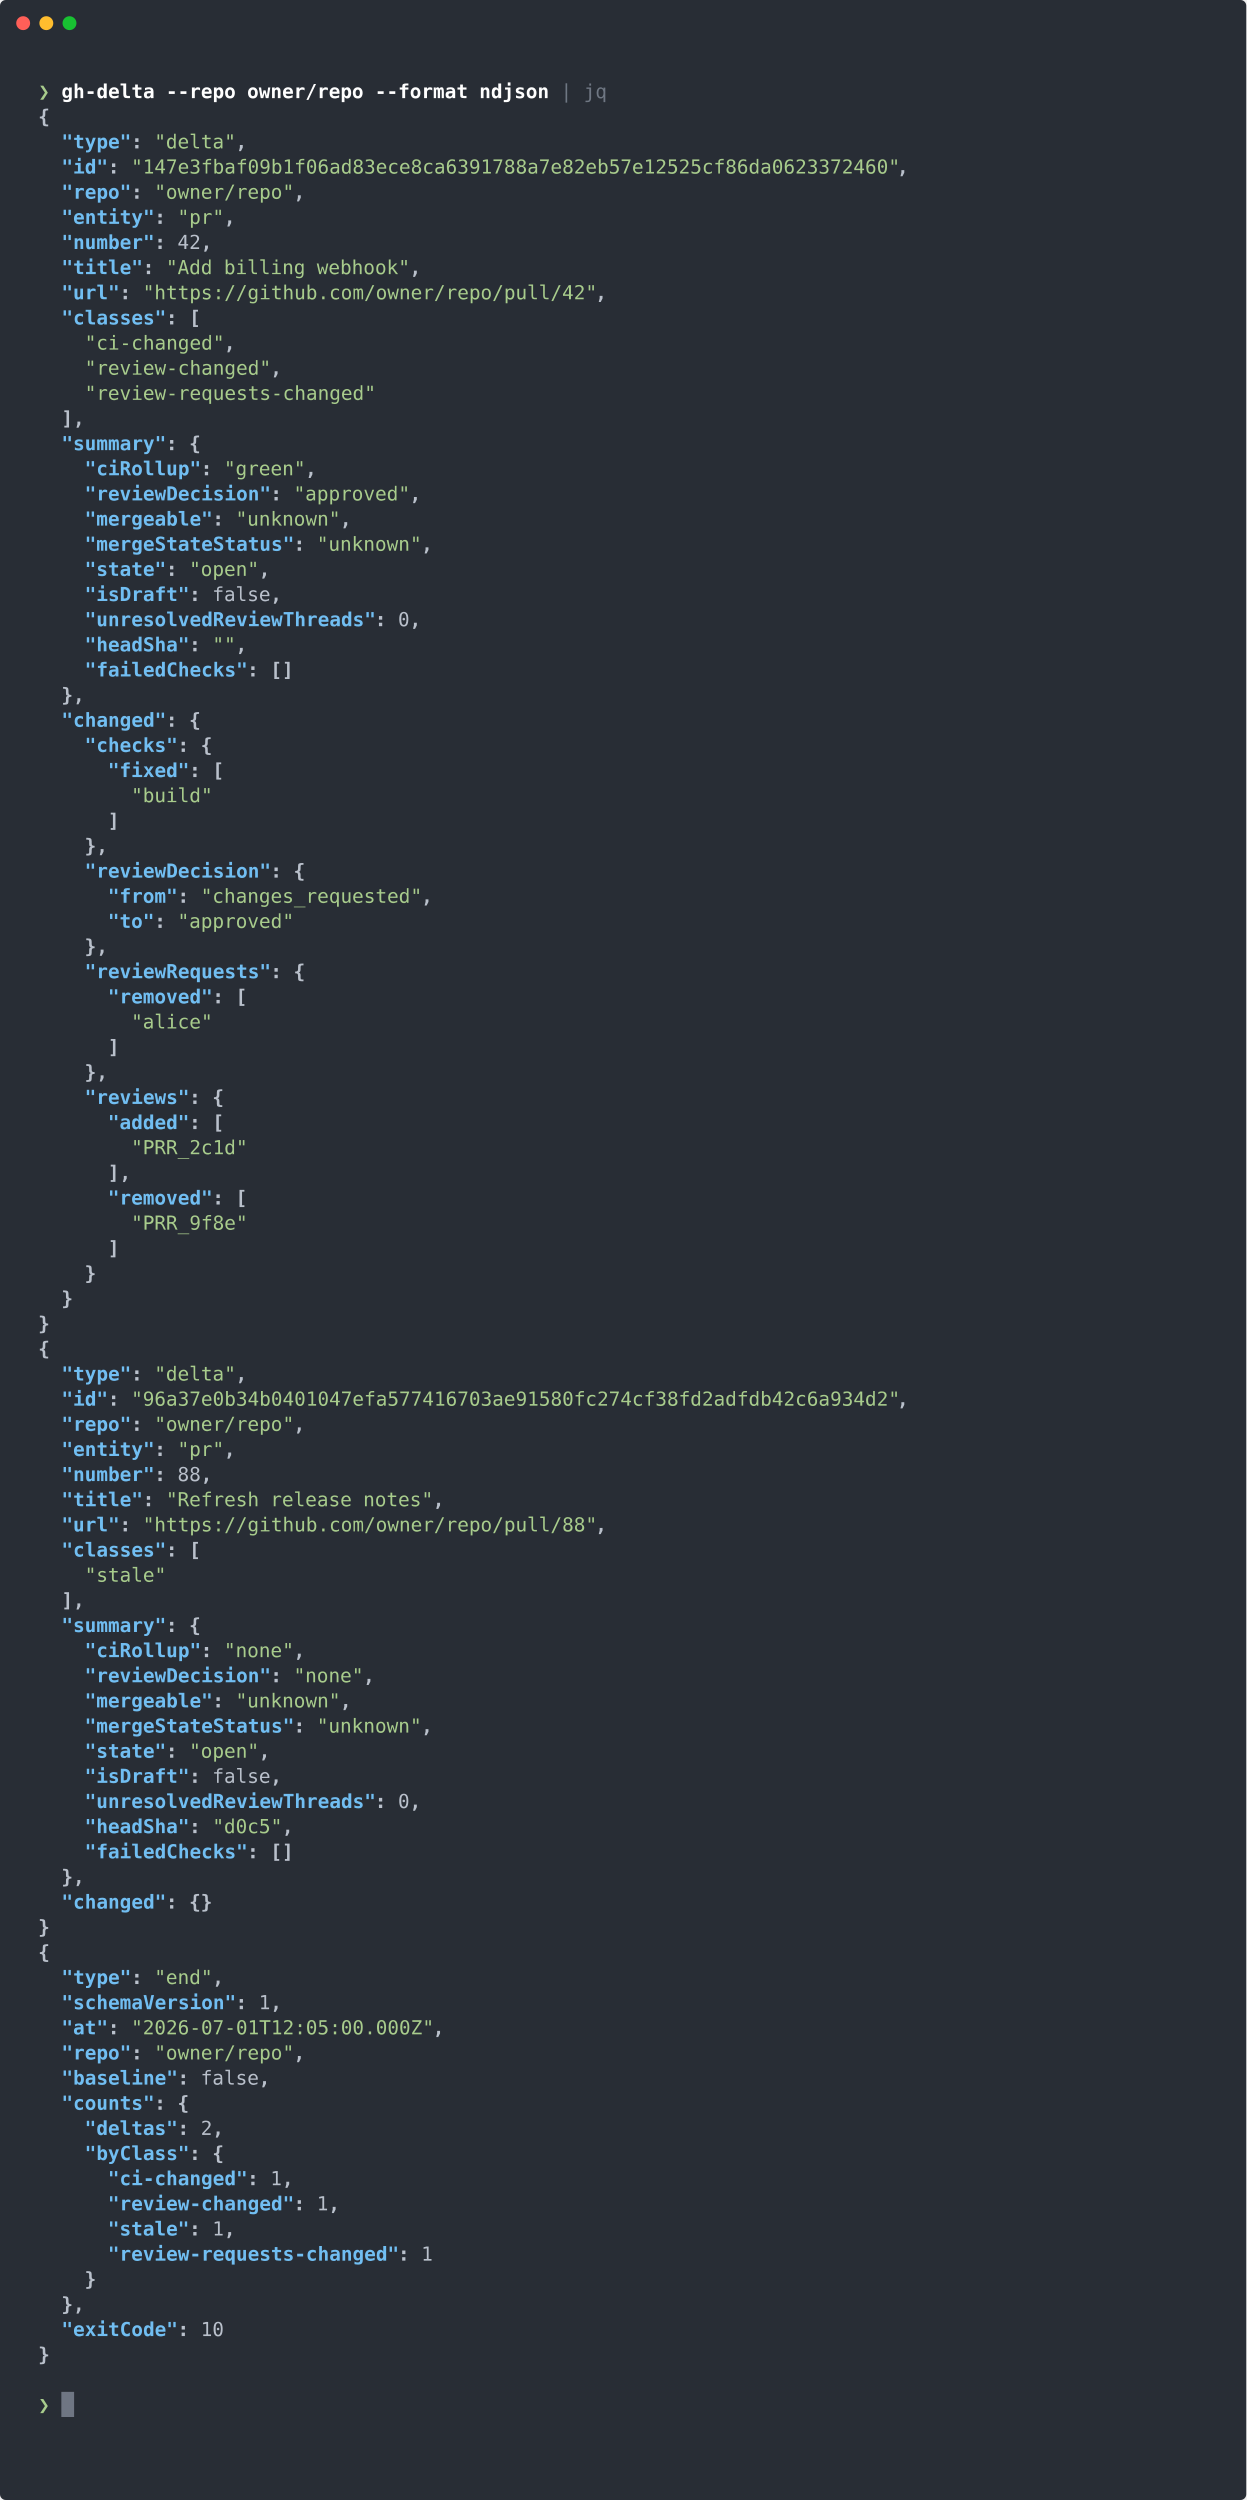
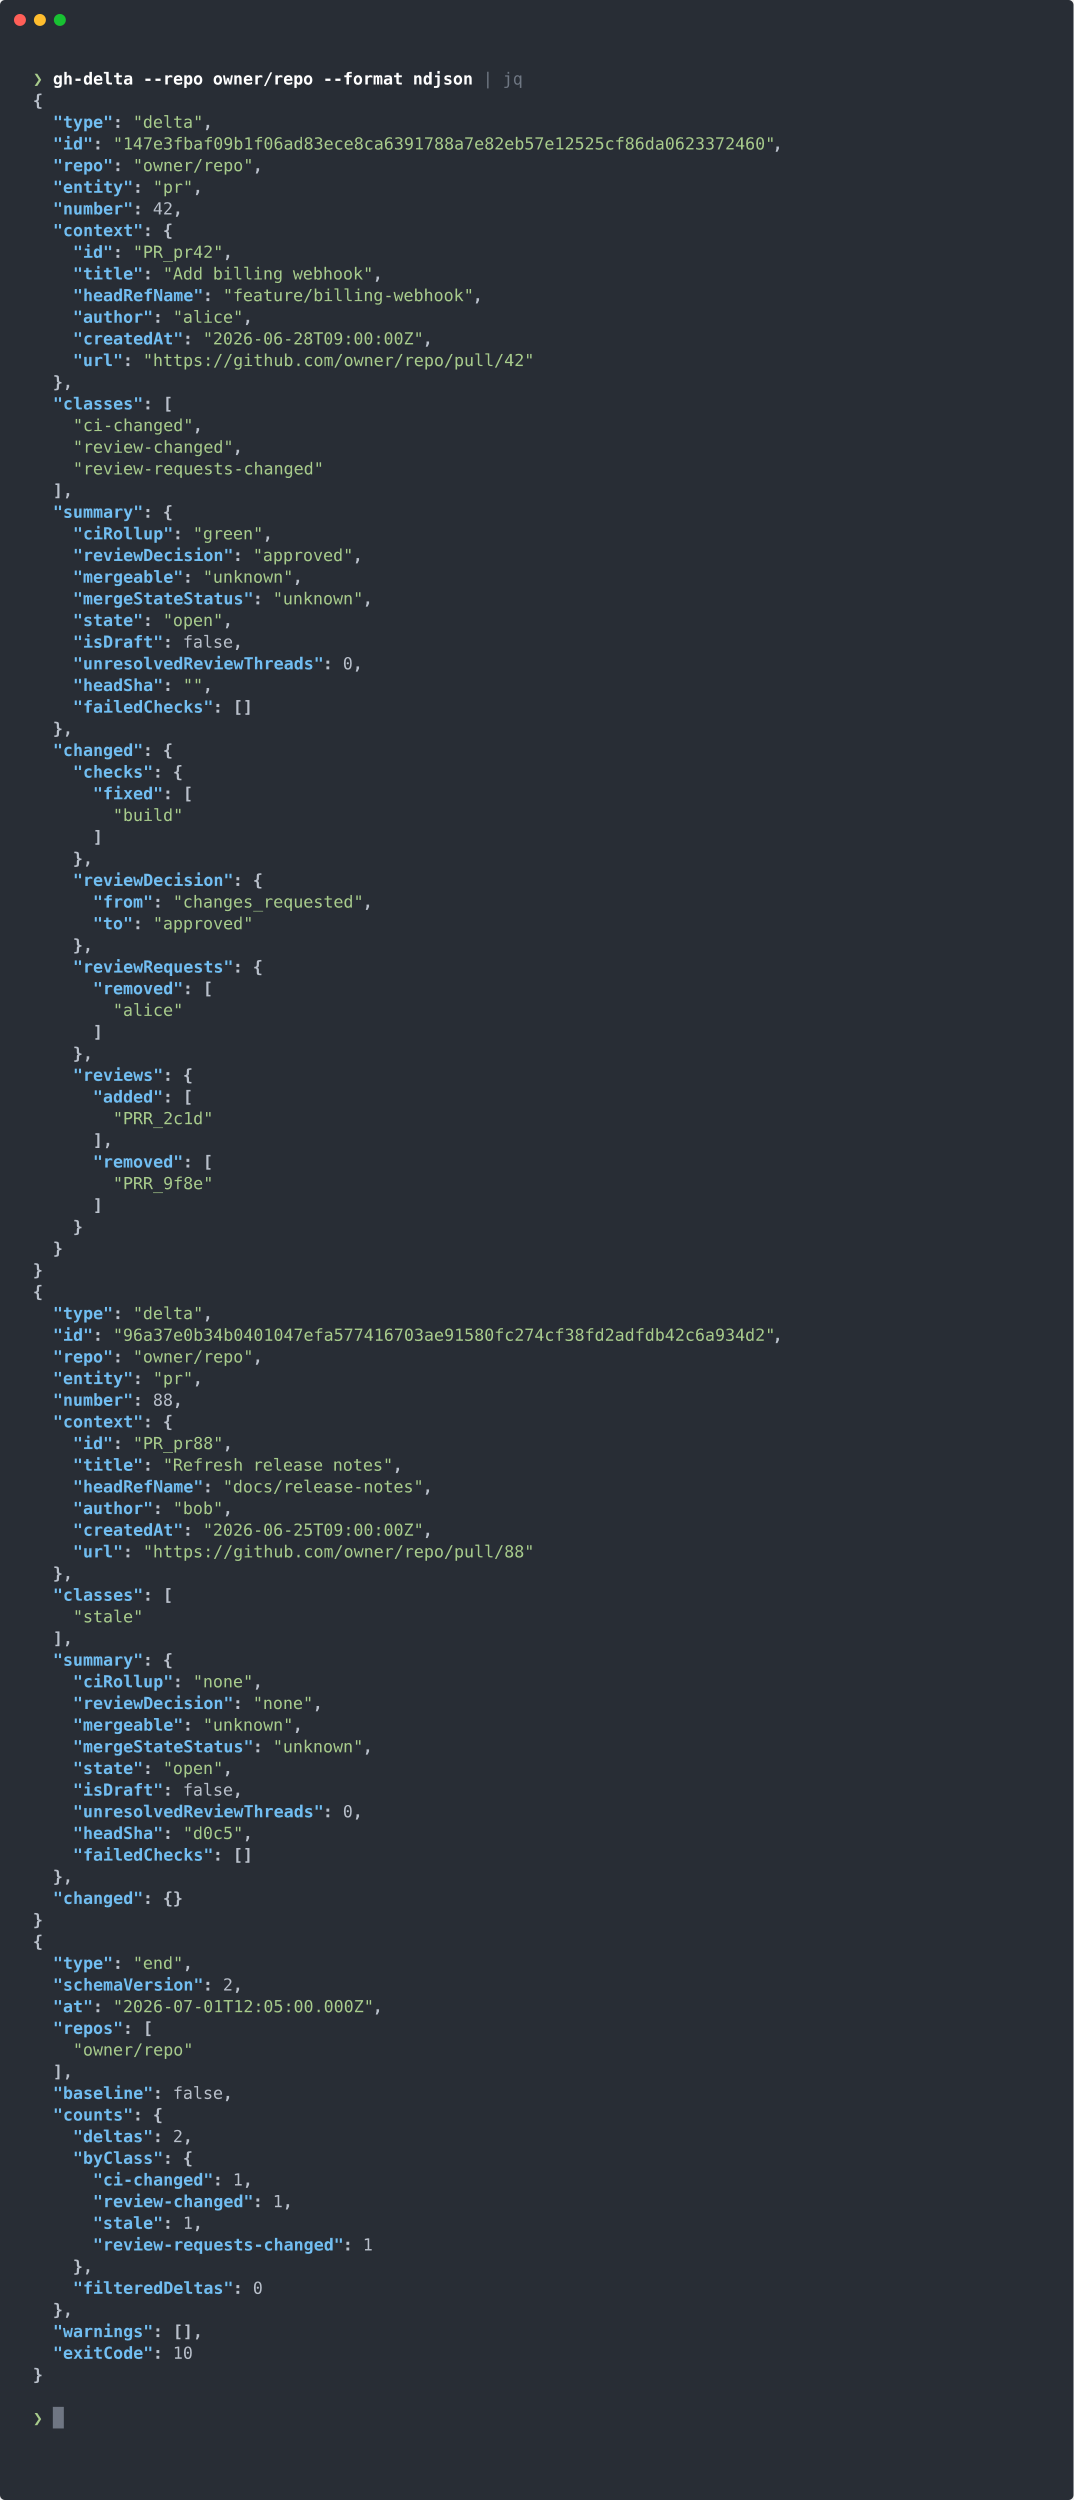
- <svg xmlns="http://www.w3.org/2000/svg" xmlns:xlink="http://www.w3.org/1999/xlink" width="1076" height="2158.45">
-   <rect width="1076" height="2158.45" rx="5" ry="5" class="a" />
+ <svg xmlns="http://www.w3.org/2000/svg" xmlns:xlink="http://www.w3.org/1999/xlink" width="1076" height="2505.81">
+   <rect width="1076" height="2505.81" rx="5" ry="5" class="a" />
  <svg y="0%" x="0%">
    <circle cx="20" cy="20" r="6" fill="#ff5f58" />
    <circle cx="40" cy="20" r="6" fill="#ffbd2e" />
    <circle cx="60" cy="20" r="6" fill="#18c132" />
  </svg>
-   <svg height="2062.45" viewBox="0 0 100 206.245" width="1000" x="33" y="68">
+   <svg height="2409.81" viewBox="0 0 100 240.981" width="1000" x="33" y="68">
    <style>.a{fill:#282d35}.f{fill:#b9c0cb;font-weight:700}.f,.g,.h,.i{white-space:pre}.g{fill:#71bef2;font-weight:700}.h,.i{fill:#a8cc8c}.i{fill:#b9c0cb}.l{fill:#a8cc8c;font-weight:700}.l,.m,.n{white-space:pre}.m{fill:#fff;font-weight:700}.n{fill:#6f7783}</style>
    <g font-family="Monaco,Consolas,Menlo,'Bitstream Vera Sans Mono','Powerline Symbols',monospace" font-size="1.67">
      <defs>
        <symbol id="1">
          <text y="1.67" class="f">{</text>
        </symbol>
        <symbol id="2">
          <text x="2.004" y="1.67" class="g">"type"</text>
          <text x="8.016" y="1.67" class="f">:</text>
          <text x="10.02" y="1.67" class="h">"delta"</text>
          <text x="17.034" y="1.67" class="f">,</text>
        </symbol>
        <symbol id="3">
          <text x="2.004" y="1.67" class="g">"repo"</text>
          <text x="8.016" y="1.67" class="f">:</text>
          <text x="10.02" y="1.67" class="h">"owner/repo"</text>
          <text x="22.044" y="1.67" class="f">,</text>
        </symbol>
        <symbol id="4">
          <text x="2.004" y="1.67" class="g">"entity"</text>
          <text x="10.02" y="1.67" class="f">:</text>
          <text x="12.024" y="1.67" class="h">"pr"</text>
          <text x="16.032" y="1.67" class="f">,</text>
        </symbol>
        <symbol id="5">
+           <text x="2.004" y="1.67" class="g">"context"</text>
+           <text x="11.022" y="1.67" class="f">:</text>
+           <text x="13.026" y="1.67" class="f">{</text>
+         </symbol>
+         <symbol id="6">
+           <text x="2.004" y="1.67" class="f">},</text>
+         </symbol>
+         <symbol id="7">
          <text x="2.004" y="1.67" class="g">"classes"</text>
          <text x="11.022" y="1.67" class="f">:</text>
          <text x="13.026" y="1.67" class="f">[</text>
        </symbol>
-         <symbol id="6">
+         <symbol id="8">
          <text x="2.004" y="1.67" class="f">],</text>
        </symbol>
-         <symbol id="7">
+         <symbol id="9">
          <text x="2.004" y="1.67" class="g">"summary"</text>
          <text x="11.022" y="1.67" class="f">:</text>
          <text x="13.026" y="1.67" class="f">{</text>
        </symbol>
-         <symbol id="8">
+         <symbol id="10">
          <text x="4.008" y="1.67" class="g">"mergeable"</text>
          <text x="15.03" y="1.67" class="f">:</text>
          <text x="17.034" y="1.67" class="h">"unknown"</text>
          <text x="26.052" y="1.67" class="f">,</text>
        </symbol>
-         <symbol id="9">
+         <symbol id="11">
          <text x="4.008" y="1.67" class="g">"mergeStateStatus"</text>
          <text x="22.044" y="1.67" class="f">:</text>
          <text x="24.048" y="1.67" class="h">"unknown"</text>
          <text x="33.066" y="1.67" class="f">,</text>
        </symbol>
-         <symbol id="10">
+         <symbol id="12">
          <text x="4.008" y="1.67" class="g">"state"</text>
          <text x="11.022" y="1.67" class="f">:</text>
          <text x="13.026" y="1.67" class="h">"open"</text>
          <text x="19.038" y="1.67" class="f">,</text>
        </symbol>
-         <symbol id="11">
+         <symbol id="13">
          <text x="4.008" y="1.67" class="g">"isDraft"</text>
          <text x="13.026" y="1.67" class="f">:</text>
          <text x="15.03" y="1.67" class="i">false</text>
          <text x="20.04" y="1.67" class="f">,</text>
        </symbol>
-         <symbol id="12">
+         <symbol id="14">
          <text x="4.008" y="1.67" class="g">"unresolvedReviewThreads"</text>
          <text x="29.058" y="1.67" class="f">:</text>
          <text x="31.062" y="1.67" class="i">0</text>
          <text x="32.064" y="1.67" class="f">,</text>
        </symbol>
-         <symbol id="13">
+         <symbol id="15">
          <text x="4.008" y="1.67" class="g">"failedChecks"</text>
          <text x="18.036" y="1.67" class="f">:</text>
          <text x="20.04" y="1.67" class="f">[]</text>
        </symbol>
-         <symbol id="14">
-           <text x="2.004" y="1.67" class="f">},</text>
-         </symbol>
-         <symbol id="15">
+         <symbol id="16">
          <text x="6.012" y="1.67" class="f">]</text>
        </symbol>
-         <symbol id="16">
+         <symbol id="17">
          <text x="4.008" y="1.67" class="f">},</text>
        </symbol>
-         <symbol id="17">
+         <symbol id="18">
          <text x="6.012" y="1.67" class="g">"removed"</text>
          <text x="15.03" y="1.67" class="f">:</text>
          <text x="17.034" y="1.67" class="f">[</text>
        </symbol>
-         <symbol id="18">
-           <text x="4.008" y="1.67" class="f">}</text>
-         </symbol>
        <symbol id="19">
          <text y="1.67" class="f">}</text>
        </symbol>
        <symbol id="a">
-           <path fill="transparent" d="M0 0h100v95H0z" />
+           <path fill="transparent" d="M0 0h100v111H0z" />
        </symbol>
        <symbol id="b">
          <path fill="#6f7683" d="M0 0h1.102v2.171H0z" />
        </symbol>
      </defs>
-       <path class="a" d="M0 0h100v206.245H0z" />
+       <path class="a" d="M0 0h100v240.981H0z" />
      <svg width="100">
        <svg>
          <use xlink:href="#a" />
-           <use xlink:href="#b" x="1.996" y="199.707" />
+           <use xlink:href="#b" x="1.996" y="234.443" />
          <text y="1.67" class="l">❯</text>
          <text x="2.004" y="1.67" class="m">gh-delta</text>
          <text x="11.022" y="1.67" class="m">--repo</text>
          <text x="18.036" y="1.67" class="m">owner/repo</text>
          <text x="29.058" y="1.67" class="m">--format</text>
          <text x="38.076" y="1.67" class="m">ndjson</text>
          <text x="45.09" y="1.67" class="n">|</text>
          <text x="47.094" y="1.67" class="n">jq</text>
          <use xlink:href="#1" y="2.171" />
          <use xlink:href="#2" y="4.342" />
          <text x="2.004" y="8.183" class="g">"id"</text>
          <text x="6.012" y="8.183" class="f">:</text>
          <text x="8.016" y="8.183" class="h">"147e3fbaf09b1f06ad83ece8ca6391788a7e82eb57e12525cf86da0623372460"</text>
          <text x="74.148" y="8.183" class="f">,</text>
          <use xlink:href="#3" y="8.684" />
          <use xlink:href="#4" y="10.855" />
          <text x="2.004" y="14.696" class="g">"number"</text>
          <text x="10.02" y="14.696" class="f">:</text>
          <text x="12.024" y="14.696" class="i">42</text>
          <text x="14.028" y="14.696" class="f">,</text>
-           <text x="2.004" y="16.867" class="g">"title"</text>
-           <text x="9.018" y="16.867" class="f">:</text>
-           <text x="11.022" y="16.867" class="h">"Add</text>
-           <text x="16.032" y="16.867" class="h">billing</text>
-           <text x="24.048" y="16.867" class="h">webhook"</text>
-           <text x="32.064" y="16.867" class="f">,</text>
-           <text x="2.004" y="19.038" class="g">"url"</text>
-           <text x="7.014" y="19.038" class="f">:</text>
-           <text x="9.018" y="19.038" class="h">"https://github.com/owner/repo/pull/42"</text>
-           <text x="48.096" y="19.038" class="f">,</text>
-           <use xlink:href="#5" y="19.539" />
-           <text x="4.008" y="23.38" class="h">"ci-changed"</text>
-           <text x="16.032" y="23.38" class="f">,</text>
-           <text x="4.008" y="25.551" class="h">"review-changed"</text>
-           <text x="20.04" y="25.551" class="f">,</text>
-           <text x="4.008" y="27.722" class="h">"review-requests-changed"</text>
-           <use xlink:href="#6" y="28.223" />
-           <use xlink:href="#7" y="30.394" />
-           <text x="4.008" y="34.235" class="g">"ciRollup"</text>
-           <text x="14.028" y="34.235" class="f">:</text>
-           <text x="16.032" y="34.235" class="h">"green"</text>
-           <text x="23.046" y="34.235" class="f">,</text>
-           <text x="4.008" y="36.406" class="g">"reviewDecision"</text>
-           <text x="20.04" y="36.406" class="f">:</text>
-           <text x="22.044" y="36.406" class="h">"approved"</text>
-           <text x="32.064" y="36.406" class="f">,</text>
-           <use xlink:href="#8" y="36.907" />
-           <use xlink:href="#9" y="39.078" />
-           <use xlink:href="#10" y="41.249" />
-           <use xlink:href="#11" y="43.42" />
-           <use xlink:href="#12" y="45.591" />
-           <text x="4.008" y="49.432" class="g">"headSha"</text>
-           <text x="13.026" y="49.432" class="f">:</text>
-           <text x="15.03" y="49.432" class="h">""</text>
-           <text x="17.034" y="49.432" class="f">,</text>
-           <use xlink:href="#13" y="49.933" />
-           <use xlink:href="#14" y="52.104" />
-           <text x="2.004" y="55.945" class="g">"changed"</text>
-           <text x="11.022" y="55.945" class="f">:</text>
-           <text x="13.026" y="55.945" class="f">{</text>
-           <text x="4.008" y="58.116" class="g">"checks"</text>
-           <text x="12.024" y="58.116" class="f">:</text>
-           <text x="14.028" y="58.116" class="f">{</text>
-           <text x="6.012" y="60.287" class="g">"fixed"</text>
-           <text x="13.026" y="60.287" class="f">:</text>
-           <text x="15.03" y="60.287" class="f">[</text>
-           <text x="8.016" y="62.458" class="h">"build"</text>
+           <use xlink:href="#5" y="15.197" />
+           <text x="4.008" y="19.038" class="g">"id"</text>
+           <text x="8.016" y="19.038" class="f">:</text>
+           <text x="10.02" y="19.038" class="h">"PR_pr42"</text>
+           <text x="19.038" y="19.038" class="f">,</text>
+           <text x="4.008" y="21.209" class="g">"title"</text>
+           <text x="11.022" y="21.209" class="f">:</text>
+           <text x="13.026" y="21.209" class="h">"Add</text>
+           <text x="18.036" y="21.209" class="h">billing</text>
+           <text x="26.052" y="21.209" class="h">webhook"</text>
+           <text x="34.068" y="21.209" class="f">,</text>
+           <text x="4.008" y="23.38" class="g">"headRefName"</text>
+           <text x="17.034" y="23.38" class="f">:</text>
+           <text x="19.038" y="23.38" class="h">"feature/billing-webhook"</text>
+           <text x="44.088" y="23.38" class="f">,</text>
+           <text x="4.008" y="25.551" class="g">"author"</text>
+           <text x="12.024" y="25.551" class="f">:</text>
+           <text x="14.028" y="25.551" class="h">"alice"</text>
+           <text x="21.042" y="25.551" class="f">,</text>
+           <text x="4.008" y="27.722" class="g">"createdAt"</text>
+           <text x="15.03" y="27.722" class="f">:</text>
+           <text x="17.034" y="27.722" class="h">"2026-06-28T09:00:00Z"</text>
+           <text x="39.078" y="27.722" class="f">,</text>
+           <text x="4.008" y="29.893" class="g">"url"</text>
+           <text x="9.018" y="29.893" class="f">:</text>
+           <text x="11.022" y="29.893" class="h">"https://github.com/owner/repo/pull/42"</text>
+           <use xlink:href="#6" y="30.394" />
+           <use xlink:href="#7" y="32.565" />
+           <text x="4.008" y="36.406" class="h">"ci-changed"</text>
+           <text x="16.032" y="36.406" class="f">,</text>
+           <text x="4.008" y="38.577" class="h">"review-changed"</text>
+           <text x="20.04" y="38.577" class="f">,</text>
+           <text x="4.008" y="40.748" class="h">"review-requests-changed"</text>
+           <use xlink:href="#8" y="41.249" />
+           <use xlink:href="#9" y="43.42" />
+           <text x="4.008" y="47.261" class="g">"ciRollup"</text>
+           <text x="14.028" y="47.261" class="f">:</text>
+           <text x="16.032" y="47.261" class="h">"green"</text>
+           <text x="23.046" y="47.261" class="f">,</text>
+           <text x="4.008" y="49.432" class="g">"reviewDecision"</text>
+           <text x="20.04" y="49.432" class="f">:</text>
+           <text x="22.044" y="49.432" class="h">"approved"</text>
+           <text x="32.064" y="49.432" class="f">,</text>
+           <use xlink:href="#10" y="49.933" />
+           <use xlink:href="#11" y="52.104" />
+           <use xlink:href="#12" y="54.275" />
+           <use xlink:href="#13" y="56.446" />
+           <use xlink:href="#14" y="58.617" />
+           <text x="4.008" y="62.458" class="g">"headSha"</text>
+           <text x="13.026" y="62.458" class="f">:</text>
+           <text x="15.03" y="62.458" class="h">""</text>
+           <text x="17.034" y="62.458" class="f">,</text>
          <use xlink:href="#15" y="62.959" />
-           <use xlink:href="#16" y="65.13" />
-           <text x="4.008" y="68.971" class="g">"reviewDecision"</text>
-           <text x="20.04" y="68.971" class="f">:</text>
-           <text x="22.044" y="68.971" class="f">{</text>
-           <text x="6.012" y="71.142" class="g">"from"</text>
+           <use xlink:href="#6" y="65.13" />
+           <text x="2.004" y="68.971" class="g">"changed"</text>
+           <text x="11.022" y="68.971" class="f">:</text>
+           <text x="13.026" y="68.971" class="f">{</text>
+           <text x="4.008" y="71.142" class="g">"checks"</text>
          <text x="12.024" y="71.142" class="f">:</text>
-           <text x="14.028" y="71.142" class="h">"changes_requested"</text>
-           <text x="33.066" y="71.142" class="f">,</text>
-           <text x="6.012" y="73.313" class="g">"to"</text>
-           <text x="10.02" y="73.313" class="f">:</text>
-           <text x="12.024" y="73.313" class="h">"approved"</text>
-           <use xlink:href="#16" y="73.814" />
-           <text x="4.008" y="77.655" class="g">"reviewRequests"</text>
-           <text x="20.04" y="77.655" class="f">:</text>
-           <text x="22.044" y="77.655" class="f">{</text>
+           <text x="14.028" y="71.142" class="f">{</text>
+           <text x="6.012" y="73.313" class="g">"fixed"</text>
+           <text x="13.026" y="73.313" class="f">:</text>
+           <text x="15.03" y="73.313" class="f">[</text>
+           <text x="8.016" y="75.484" class="h">"build"</text>
+           <use xlink:href="#16" y="75.985" />
          <use xlink:href="#17" y="78.156" />
-           <text x="8.016" y="81.997" class="h">"alice"</text>
-           <use xlink:href="#15" y="82.498" />
-           <use xlink:href="#16" y="84.669" />
-           <text x="4.008" y="88.51" class="g">"reviews"</text>
-           <text x="13.026" y="88.51" class="f">:</text>
-           <text x="15.03" y="88.51" class="f">{</text>
-           <text x="6.012" y="90.681" class="g">"added"</text>
-           <text x="13.026" y="90.681" class="f">:</text>
-           <text x="15.03" y="90.681" class="f">[</text>
-           <text x="8.016" y="92.852" class="h">"PRR_2c1d"</text>
-           <text x="6.012" y="95.023" class="f">],</text>
-           <use xlink:href="#17" y="95.524" />
-           <text x="8.016" y="99.365" class="h">"PRR_9f8e"</text>
-           <use xlink:href="#15" y="99.866" />
-           <use xlink:href="#18" y="102.037" />
-           <text x="2.004" y="105.878" class="f">}</text>
-           <use xlink:href="#19" y="106.379" />
-           <use xlink:href="#1" y="108.55" />
-           <use xlink:href="#2" y="110.721" />
-           <text x="2.004" y="114.562" class="g">"id"</text>
-           <text x="6.012" y="114.562" class="f">:</text>
-           <text x="8.016" y="114.562" class="h">"96a37e0b34b0401047efa577416703ae91580fc274cf38fd2adfdb42c6a934d2"</text>
-           <text x="74.148" y="114.562" class="f">,</text>
-           <use xlink:href="#3" y="115.063" />
-           <use xlink:href="#4" y="117.234" />
-           <text x="2.004" y="121.075" class="g">"number"</text>
-           <text x="10.02" y="121.075" class="f">:</text>
-           <text x="12.024" y="121.075" class="i">88</text>
-           <text x="14.028" y="121.075" class="f">,</text>
-           <text x="2.004" y="123.246" class="g">"title"</text>
-           <text x="9.018" y="123.246" class="f">:</text>
-           <text x="11.022" y="123.246" class="h">"Refresh</text>
-           <text x="20.04" y="123.246" class="h">release</text>
-           <text x="28.056" y="123.246" class="h">notes"</text>
-           <text x="34.068" y="123.246" class="f">,</text>
-           <text x="2.004" y="125.417" class="g">"url"</text>
-           <text x="7.014" y="125.417" class="f">:</text>
-           <text x="9.018" y="125.417" class="h">"https://github.com/owner/repo/pull/88"</text>
-           <text x="48.096" y="125.417" class="f">,</text>
-           <use xlink:href="#5" y="125.918" />
-           <text x="4.008" y="129.759" class="h">"stale"</text>
-           <use xlink:href="#6" y="130.26" />
-           <use xlink:href="#7" y="132.431" />
-           <text x="4.008" y="136.272" class="g">"ciRollup"</text>
-           <text x="14.028" y="136.272" class="f">:</text>
-           <text x="16.032" y="136.272" class="h">"none"</text>
-           <text x="22.044" y="136.272" class="f">,</text>
-           <text x="4.008" y="138.443" class="g">"reviewDecision"</text>
-           <text x="20.04" y="138.443" class="f">:</text>
-           <text x="22.044" y="138.443" class="h">"none"</text>
-           <text x="28.056" y="138.443" class="f">,</text>
-           <use xlink:href="#8" y="138.944" />
-           <use xlink:href="#9" y="141.115" />
-           <use xlink:href="#10" y="143.286" />
-           <use xlink:href="#11" y="145.457" />
-           <use xlink:href="#12" y="147.628" />
-           <text x="4.008" y="151.469" class="g">"headSha"</text>
-           <text x="13.026" y="151.469" class="f">:</text>
-           <text x="15.03" y="151.469" class="h">"d0c5"</text>
-           <text x="21.042" y="151.469" class="f">,</text>
-           <use xlink:href="#13" y="151.97" />
-           <use xlink:href="#14" y="154.141" />
-           <text x="2.004" y="157.982" class="g">"changed"</text>
-           <text x="11.022" y="157.982" class="f">:</text>
-           <text x="13.026" y="157.982" class="f">{}</text>
-           <use xlink:href="#19" y="158.483" />
-           <use xlink:href="#1" y="160.654" />
-           <text x="2.004" y="164.495" class="g">"type"</text>
-           <text x="8.016" y="164.495" class="f">:</text>
-           <text x="10.02" y="164.495" class="h">"end"</text>
-           <text x="15.03" y="164.495" class="f">,</text>
-           <text x="2.004" y="166.666" class="g">"schemaVersion"</text>
-           <text x="17.034" y="166.666" class="f">:</text>
-           <text x="19.038" y="166.666" class="i">1</text>
-           <text x="20.04" y="166.666" class="f">,</text>
-           <text x="2.004" y="168.837" class="g">"at"</text>
-           <text x="6.012" y="168.837" class="f">:</text>
-           <text x="8.016" y="168.837" class="h">"2026-07-01T12:05:00.000Z"</text>
-           <text x="34.068" y="168.837" class="f">,</text>
-           <use xlink:href="#3" y="169.338" />
-           <text x="2.004" y="173.179" class="g">"baseline"</text>
-           <text x="12.024" y="173.179" class="f">:</text>
-           <text x="14.028" y="173.179" class="i">false</text>
-           <text x="19.038" y="173.179" class="f">,</text>
-           <text x="2.004" y="175.35" class="g">"counts"</text>
-           <text x="10.02" y="175.35" class="f">:</text>
-           <text x="12.024" y="175.35" class="f">{</text>
-           <text x="4.008" y="177.521" class="g">"deltas"</text>
-           <text x="12.024" y="177.521" class="f">:</text>
-           <text x="14.028" y="177.521" class="i">2</text>
-           <text x="15.03" y="177.521" class="f">,</text>
-           <text x="4.008" y="179.692" class="g">"byClass"</text>
-           <text x="13.026" y="179.692" class="f">:</text>
-           <text x="15.03" y="179.692" class="f">{</text>
-           <text x="6.012" y="181.863" class="g">"ci-changed"</text>
-           <text x="18.036" y="181.863" class="f">:</text>
-           <text x="20.04" y="181.863" class="i">1</text>
-           <text x="21.042" y="181.863" class="f">,</text>
-           <text x="6.012" y="184.034" class="g">"review-changed"</text>
-           <text x="22.044" y="184.034" class="f">:</text>
-           <text x="24.048" y="184.034" class="i">1</text>
-           <text x="25.05" y="184.034" class="f">,</text>
-           <text x="6.012" y="186.205" class="g">"stale"</text>
-           <text x="13.026" y="186.205" class="f">:</text>
-           <text x="15.03" y="186.205" class="i">1</text>
-           <text x="16.032" y="186.205" class="f">,</text>
-           <text x="6.012" y="188.376" class="g">"review-requests-changed"</text>
-           <text x="31.062" y="188.376" class="f">:</text>
-           <text x="33.066" y="188.376" class="i">1</text>
-           <use xlink:href="#18" y="188.877" />
-           <use xlink:href="#14" y="191.048" />
-           <text x="2.004" y="194.889" class="g">"exitCode"</text>
-           <text x="12.024" y="194.889" class="f">:</text>
-           <text x="14.028" y="194.889" class="i">10</text>
-           <use xlink:href="#19" y="195.39" />
-           <text y="201.402" class="l">❯</text>
+           <text x="4.008" y="81.997" class="g">"reviewDecision"</text>
+           <text x="20.04" y="81.997" class="f">:</text>
+           <text x="22.044" y="81.997" class="f">{</text>
+           <text x="6.012" y="84.168" class="g">"from"</text>
+           <text x="12.024" y="84.168" class="f">:</text>
+           <text x="14.028" y="84.168" class="h">"changes_requested"</text>
+           <text x="33.066" y="84.168" class="f">,</text>
+           <text x="6.012" y="86.339" class="g">"to"</text>
+           <text x="10.02" y="86.339" class="f">:</text>
+           <text x="12.024" y="86.339" class="h">"approved"</text>
+           <use xlink:href="#17" y="86.84" />
+           <text x="4.008" y="90.681" class="g">"reviewRequests"</text>
+           <text x="20.04" y="90.681" class="f">:</text>
+           <text x="22.044" y="90.681" class="f">{</text>
+           <use xlink:href="#18" y="91.182" />
+           <text x="8.016" y="95.023" class="h">"alice"</text>
+           <use xlink:href="#16" y="95.524" />
+           <use xlink:href="#17" y="97.695" />
+           <text x="4.008" y="101.536" class="g">"reviews"</text>
+           <text x="13.026" y="101.536" class="f">:</text>
+           <text x="15.03" y="101.536" class="f">{</text>
+           <text x="6.012" y="103.707" class="g">"added"</text>
+           <text x="13.026" y="103.707" class="f">:</text>
+           <text x="15.03" y="103.707" class="f">[</text>
+           <text x="8.016" y="105.878" class="h">"PRR_2c1d"</text>
+           <text x="6.012" y="108.049" class="f">],</text>
+           <use xlink:href="#18" y="108.55" />
+           <text x="8.016" y="112.391" class="h">"PRR_9f8e"</text>
+           <use xlink:href="#16" y="112.892" />
+           <text x="4.008" y="116.733" class="f">}</text>
+           <text x="2.004" y="118.904" class="f">}</text>
+           <use xlink:href="#19" y="119.405" />
+           <use xlink:href="#1" y="121.576" />
+           <use xlink:href="#2" y="123.747" />
+           <text x="2.004" y="127.588" class="g">"id"</text>
+           <text x="6.012" y="127.588" class="f">:</text>
+           <text x="8.016" y="127.588" class="h">"96a37e0b34b0401047efa577416703ae91580fc274cf38fd2adfdb42c6a934d2"</text>
+           <text x="74.148" y="127.588" class="f">,</text>
+           <use xlink:href="#3" y="128.089" />
+           <use xlink:href="#4" y="130.26" />
+           <text x="2.004" y="134.101" class="g">"number"</text>
+           <text x="10.02" y="134.101" class="f">:</text>
+           <text x="12.024" y="134.101" class="i">88</text>
+           <text x="14.028" y="134.101" class="f">,</text>
+           <use xlink:href="#5" y="134.602" />
+           <text x="4.008" y="138.443" class="g">"id"</text>
+           <text x="8.016" y="138.443" class="f">:</text>
+           <text x="10.02" y="138.443" class="h">"PR_pr88"</text>
+           <text x="19.038" y="138.443" class="f">,</text>
+           <text x="4.008" y="140.614" class="g">"title"</text>
+           <text x="11.022" y="140.614" class="f">:</text>
+           <text x="13.026" y="140.614" class="h">"Refresh</text>
+           <text x="22.044" y="140.614" class="h">release</text>
+           <text x="30.06" y="140.614" class="h">notes"</text>
+           <text x="36.072" y="140.614" class="f">,</text>
+           <text x="4.008" y="142.785" class="g">"headRefName"</text>
+           <text x="17.034" y="142.785" class="f">:</text>
+           <text x="19.038" y="142.785" class="h">"docs/release-notes"</text>
+           <text x="39.078" y="142.785" class="f">,</text>
+           <text x="4.008" y="144.956" class="g">"author"</text>
+           <text x="12.024" y="144.956" class="f">:</text>
+           <text x="14.028" y="144.956" class="h">"bob"</text>
+           <text x="19.038" y="144.956" class="f">,</text>
+           <text x="4.008" y="147.127" class="g">"createdAt"</text>
+           <text x="15.03" y="147.127" class="f">:</text>
+           <text x="17.034" y="147.127" class="h">"2026-06-25T09:00:00Z"</text>
+           <text x="39.078" y="147.127" class="f">,</text>
+           <text x="4.008" y="149.298" class="g">"url"</text>
+           <text x="9.018" y="149.298" class="f">:</text>
+           <text x="11.022" y="149.298" class="h">"https://github.com/owner/repo/pull/88"</text>
+           <use xlink:href="#6" y="149.799" />
+           <use xlink:href="#7" y="151.97" />
+           <text x="4.008" y="155.811" class="h">"stale"</text>
+           <use xlink:href="#8" y="156.312" />
+           <use xlink:href="#9" y="158.483" />
+           <text x="4.008" y="162.324" class="g">"ciRollup"</text>
+           <text x="14.028" y="162.324" class="f">:</text>
+           <text x="16.032" y="162.324" class="h">"none"</text>
+           <text x="22.044" y="162.324" class="f">,</text>
+           <text x="4.008" y="164.495" class="g">"reviewDecision"</text>
+           <text x="20.04" y="164.495" class="f">:</text>
+           <text x="22.044" y="164.495" class="h">"none"</text>
+           <text x="28.056" y="164.495" class="f">,</text>
+           <use xlink:href="#10" y="164.996" />
+           <use xlink:href="#11" y="167.167" />
+           <use xlink:href="#12" y="169.338" />
+           <use xlink:href="#13" y="171.509" />
+           <use xlink:href="#14" y="173.68" />
+           <text x="4.008" y="177.521" class="g">"headSha"</text>
+           <text x="13.026" y="177.521" class="f">:</text>
+           <text x="15.03" y="177.521" class="h">"d0c5"</text>
+           <text x="21.042" y="177.521" class="f">,</text>
+           <use xlink:href="#15" y="178.022" />
+           <use xlink:href="#6" y="180.193" />
+           <text x="2.004" y="184.034" class="g">"changed"</text>
+           <text x="11.022" y="184.034" class="f">:</text>
+           <text x="13.026" y="184.034" class="f">{}</text>
+           <use xlink:href="#19" y="184.535" />
+           <use xlink:href="#1" y="186.706" />
+           <text x="2.004" y="190.547" class="g">"type"</text>
+           <text x="8.016" y="190.547" class="f">:</text>
+           <text x="10.02" y="190.547" class="h">"end"</text>
+           <text x="15.03" y="190.547" class="f">,</text>
+           <text x="2.004" y="192.718" class="g">"schemaVersion"</text>
+           <text x="17.034" y="192.718" class="f">:</text>
+           <text x="19.038" y="192.718" class="i">2</text>
+           <text x="20.04" y="192.718" class="f">,</text>
+           <text x="2.004" y="194.889" class="g">"at"</text>
+           <text x="6.012" y="194.889" class="f">:</text>
+           <text x="8.016" y="194.889" class="h">"2026-07-01T12:05:00.000Z"</text>
+           <text x="34.068" y="194.889" class="f">,</text>
+           <text x="2.004" y="197.06" class="g">"repos"</text>
+           <text x="9.018" y="197.06" class="f">:</text>
+           <text x="11.022" y="197.06" class="f">[</text>
+           <text x="4.008" y="199.231" class="h">"owner/repo"</text>
+           <use xlink:href="#8" y="199.732" />
+           <text x="2.004" y="203.573" class="g">"baseline"</text>
+           <text x="12.024" y="203.573" class="f">:</text>
+           <text x="14.028" y="203.573" class="i">false</text>
+           <text x="19.038" y="203.573" class="f">,</text>
+           <text x="2.004" y="205.744" class="g">"counts"</text>
+           <text x="10.02" y="205.744" class="f">:</text>
+           <text x="12.024" y="205.744" class="f">{</text>
+           <text x="4.008" y="207.915" class="g">"deltas"</text>
+           <text x="12.024" y="207.915" class="f">:</text>
+           <text x="14.028" y="207.915" class="i">2</text>
+           <text x="15.03" y="207.915" class="f">,</text>
+           <text x="4.008" y="210.086" class="g">"byClass"</text>
+           <text x="13.026" y="210.086" class="f">:</text>
+           <text x="15.03" y="210.086" class="f">{</text>
+           <text x="6.012" y="212.257" class="g">"ci-changed"</text>
+           <text x="18.036" y="212.257" class="f">:</text>
+           <text x="20.04" y="212.257" class="i">1</text>
+           <text x="21.042" y="212.257" class="f">,</text>
+           <text x="6.012" y="214.428" class="g">"review-changed"</text>
+           <text x="22.044" y="214.428" class="f">:</text>
+           <text x="24.048" y="214.428" class="i">1</text>
+           <text x="25.05" y="214.428" class="f">,</text>
+           <text x="6.012" y="216.599" class="g">"stale"</text>
+           <text x="13.026" y="216.599" class="f">:</text>
+           <text x="15.03" y="216.599" class="i">1</text>
+           <text x="16.032" y="216.599" class="f">,</text>
+           <text x="6.012" y="218.77" class="g">"review-requests-changed"</text>
+           <text x="31.062" y="218.77" class="f">:</text>
+           <text x="33.066" y="218.77" class="i">1</text>
+           <use xlink:href="#17" y="219.271" />
+           <text x="4.008" y="223.112" class="g">"filteredDeltas"</text>
+           <text x="20.04" y="223.112" class="f">:</text>
+           <text x="22.044" y="223.112" class="i">0</text>
+           <use xlink:href="#6" y="223.613" />
+           <text x="2.004" y="227.454" class="g">"warnings"</text>
+           <text x="12.024" y="227.454" class="f">:</text>
+           <text x="14.028" y="227.454" class="f">[],</text>
+           <text x="2.004" y="229.625" class="g">"exitCode"</text>
+           <text x="12.024" y="229.625" class="f">:</text>
+           <text x="14.028" y="229.625" class="i">10</text>
+           <use xlink:href="#19" y="230.126" />
+           <text y="236.138" class="l">❯</text>
        </svg>
      </svg>
    </g>
  </svg>
</svg>
